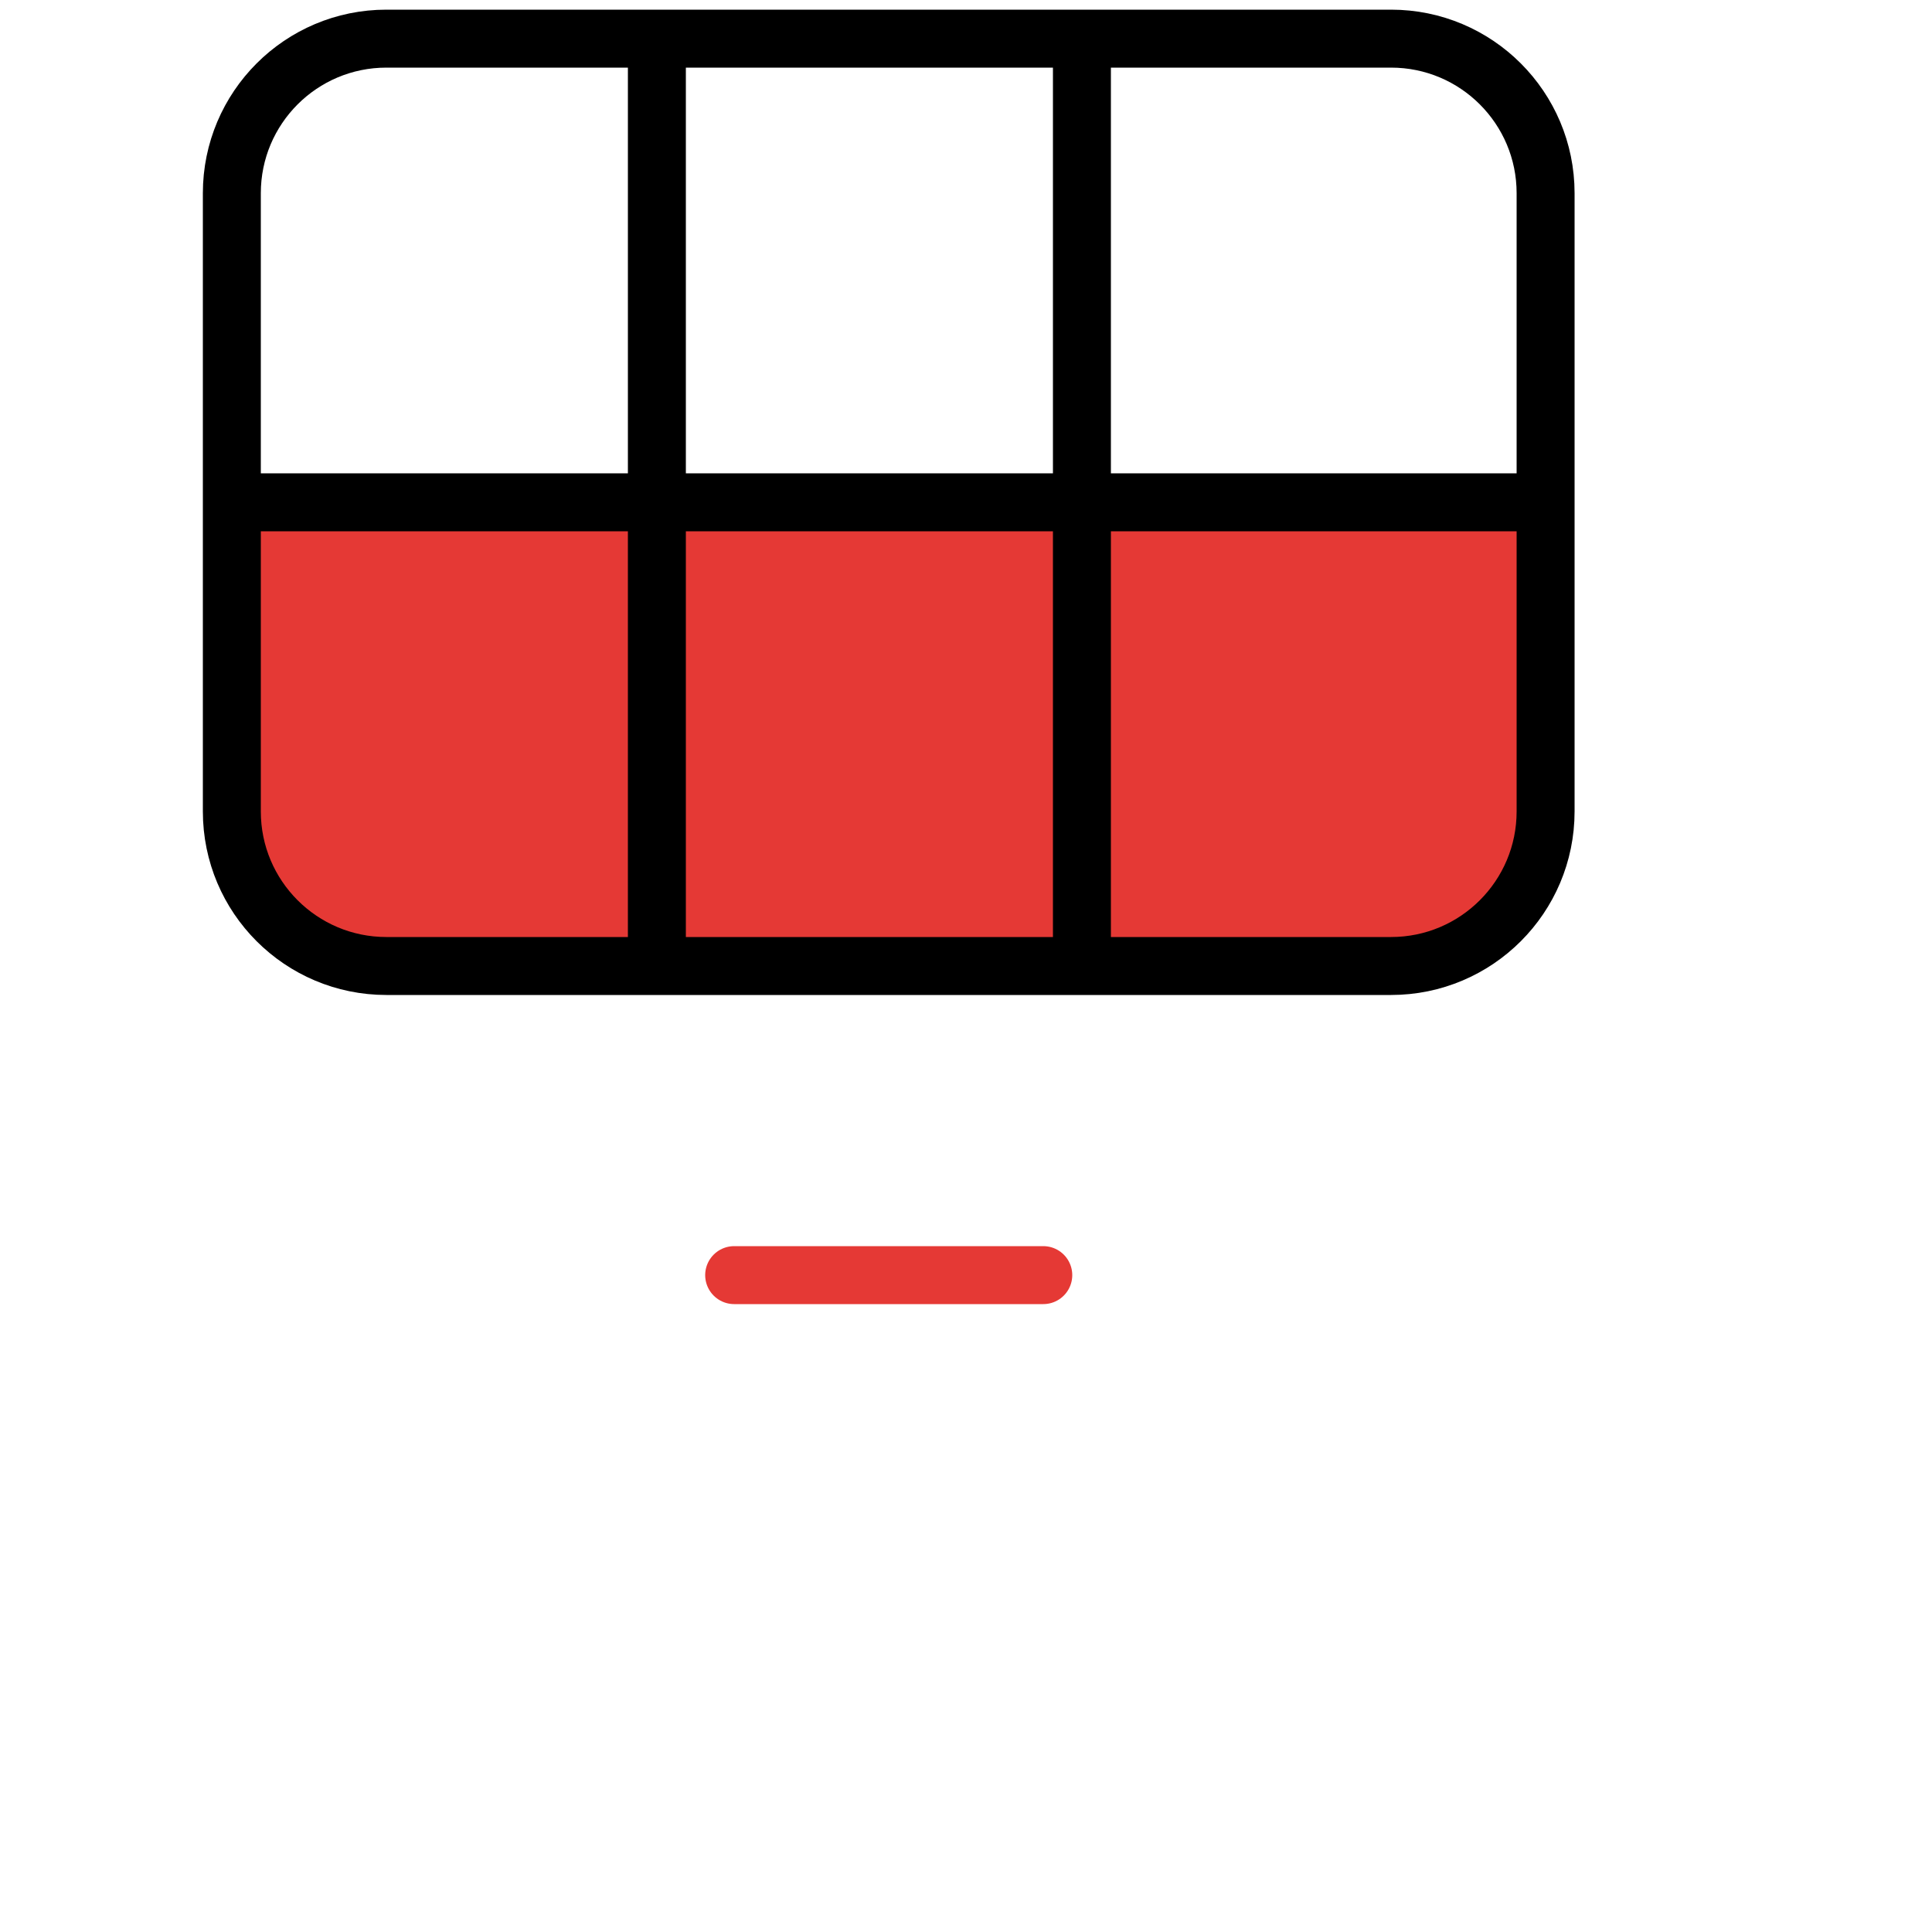
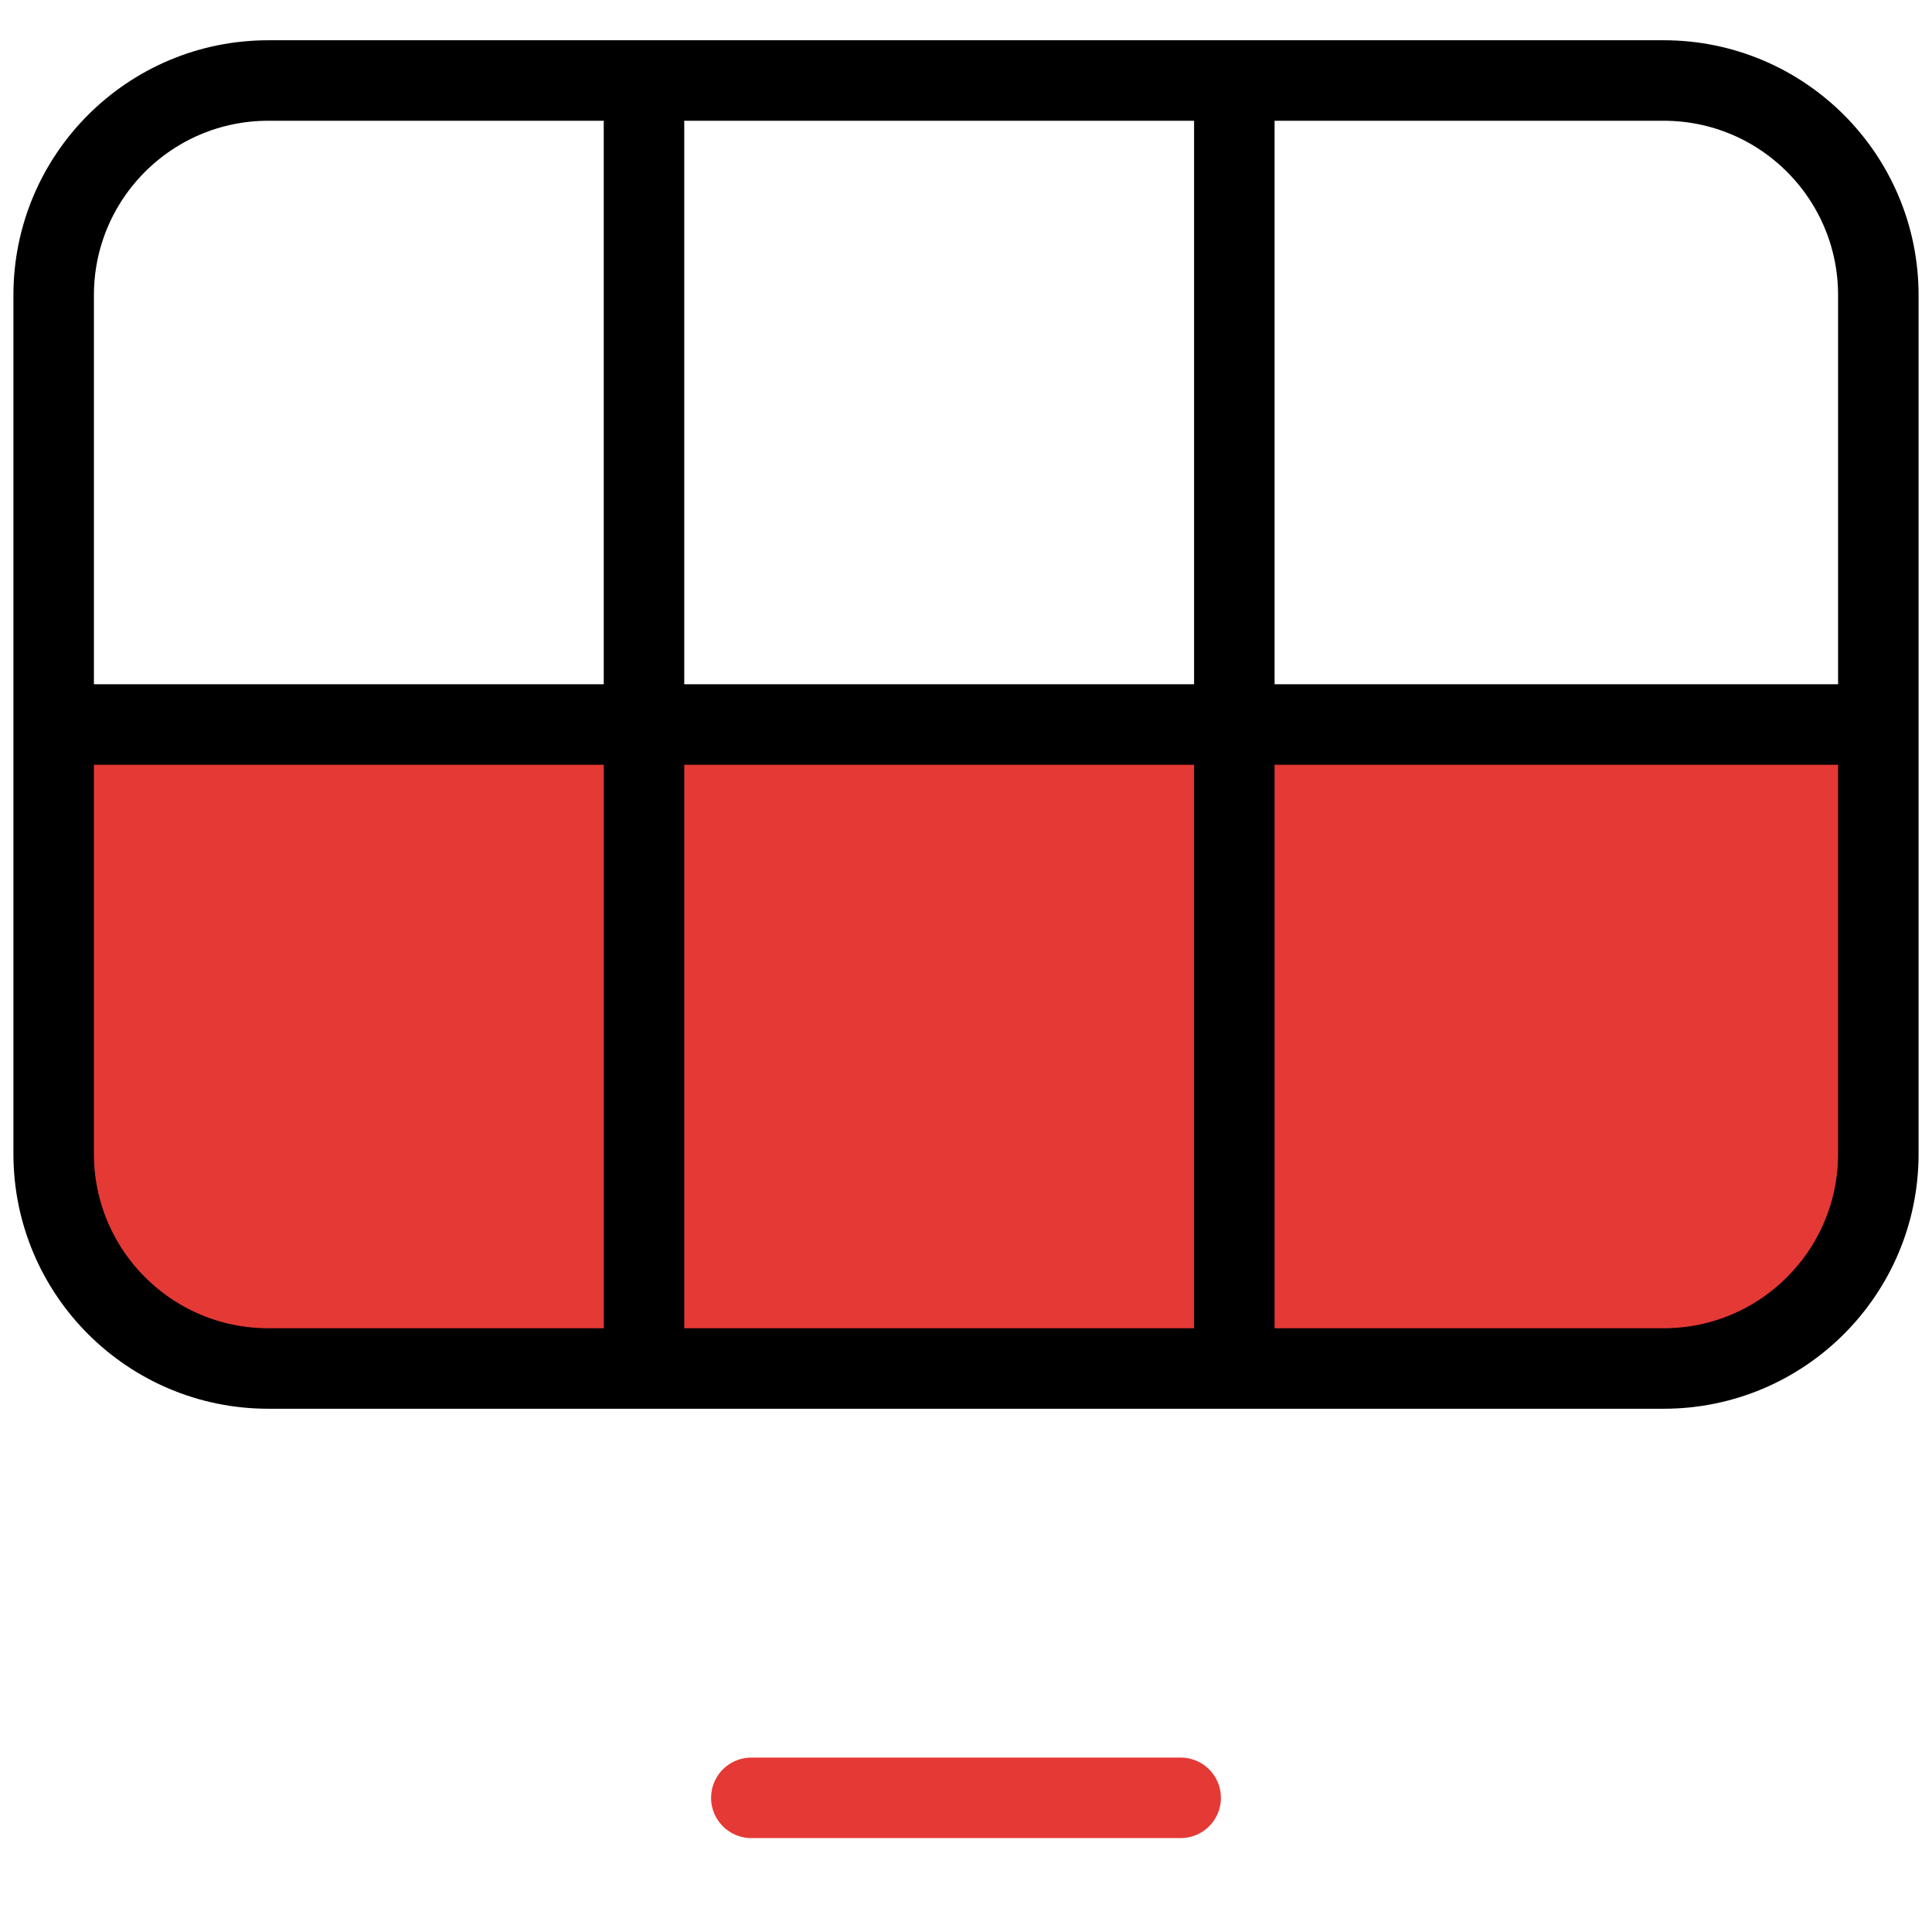
- <svg xmlns="http://www.w3.org/2000/svg" width="800px" height="800px" viewBox="0 0 40 50" fill="none">
+ <svg xmlns="http://www.w3.org/2000/svg" width="800px" height="800px" viewBox="0 0 36 35" fill="none">
  <clipPath id="tableClip">
    <rect x="1" y="1" width="34" height="24" rx="4" ry="4" />
  </clipPath>
  <rect x="1" y="13" width="34" height="12" fill="#e53935" clip-path="url(#tableClip)" />
  <rect x="1" y="1" width="34" height="24" rx="4" ry="4" stroke="#000000" stroke-width="1.5" fill="none" />
  <line x1="12" y1="1" x2="12" y2="25" stroke="#000000" stroke-width="1.5" />
  <line x1="23" y1="1" x2="23" y2="25" stroke="#000000" stroke-width="1.5" />
  <line x1="1" y1="13" x2="35" y2="13" stroke="#000000" stroke-width="1.5" />
  <line x1="14" y1="33" x2="22" y2="33" stroke="#e53935" stroke-width="1.5" stroke-linecap="round" />
</svg>
